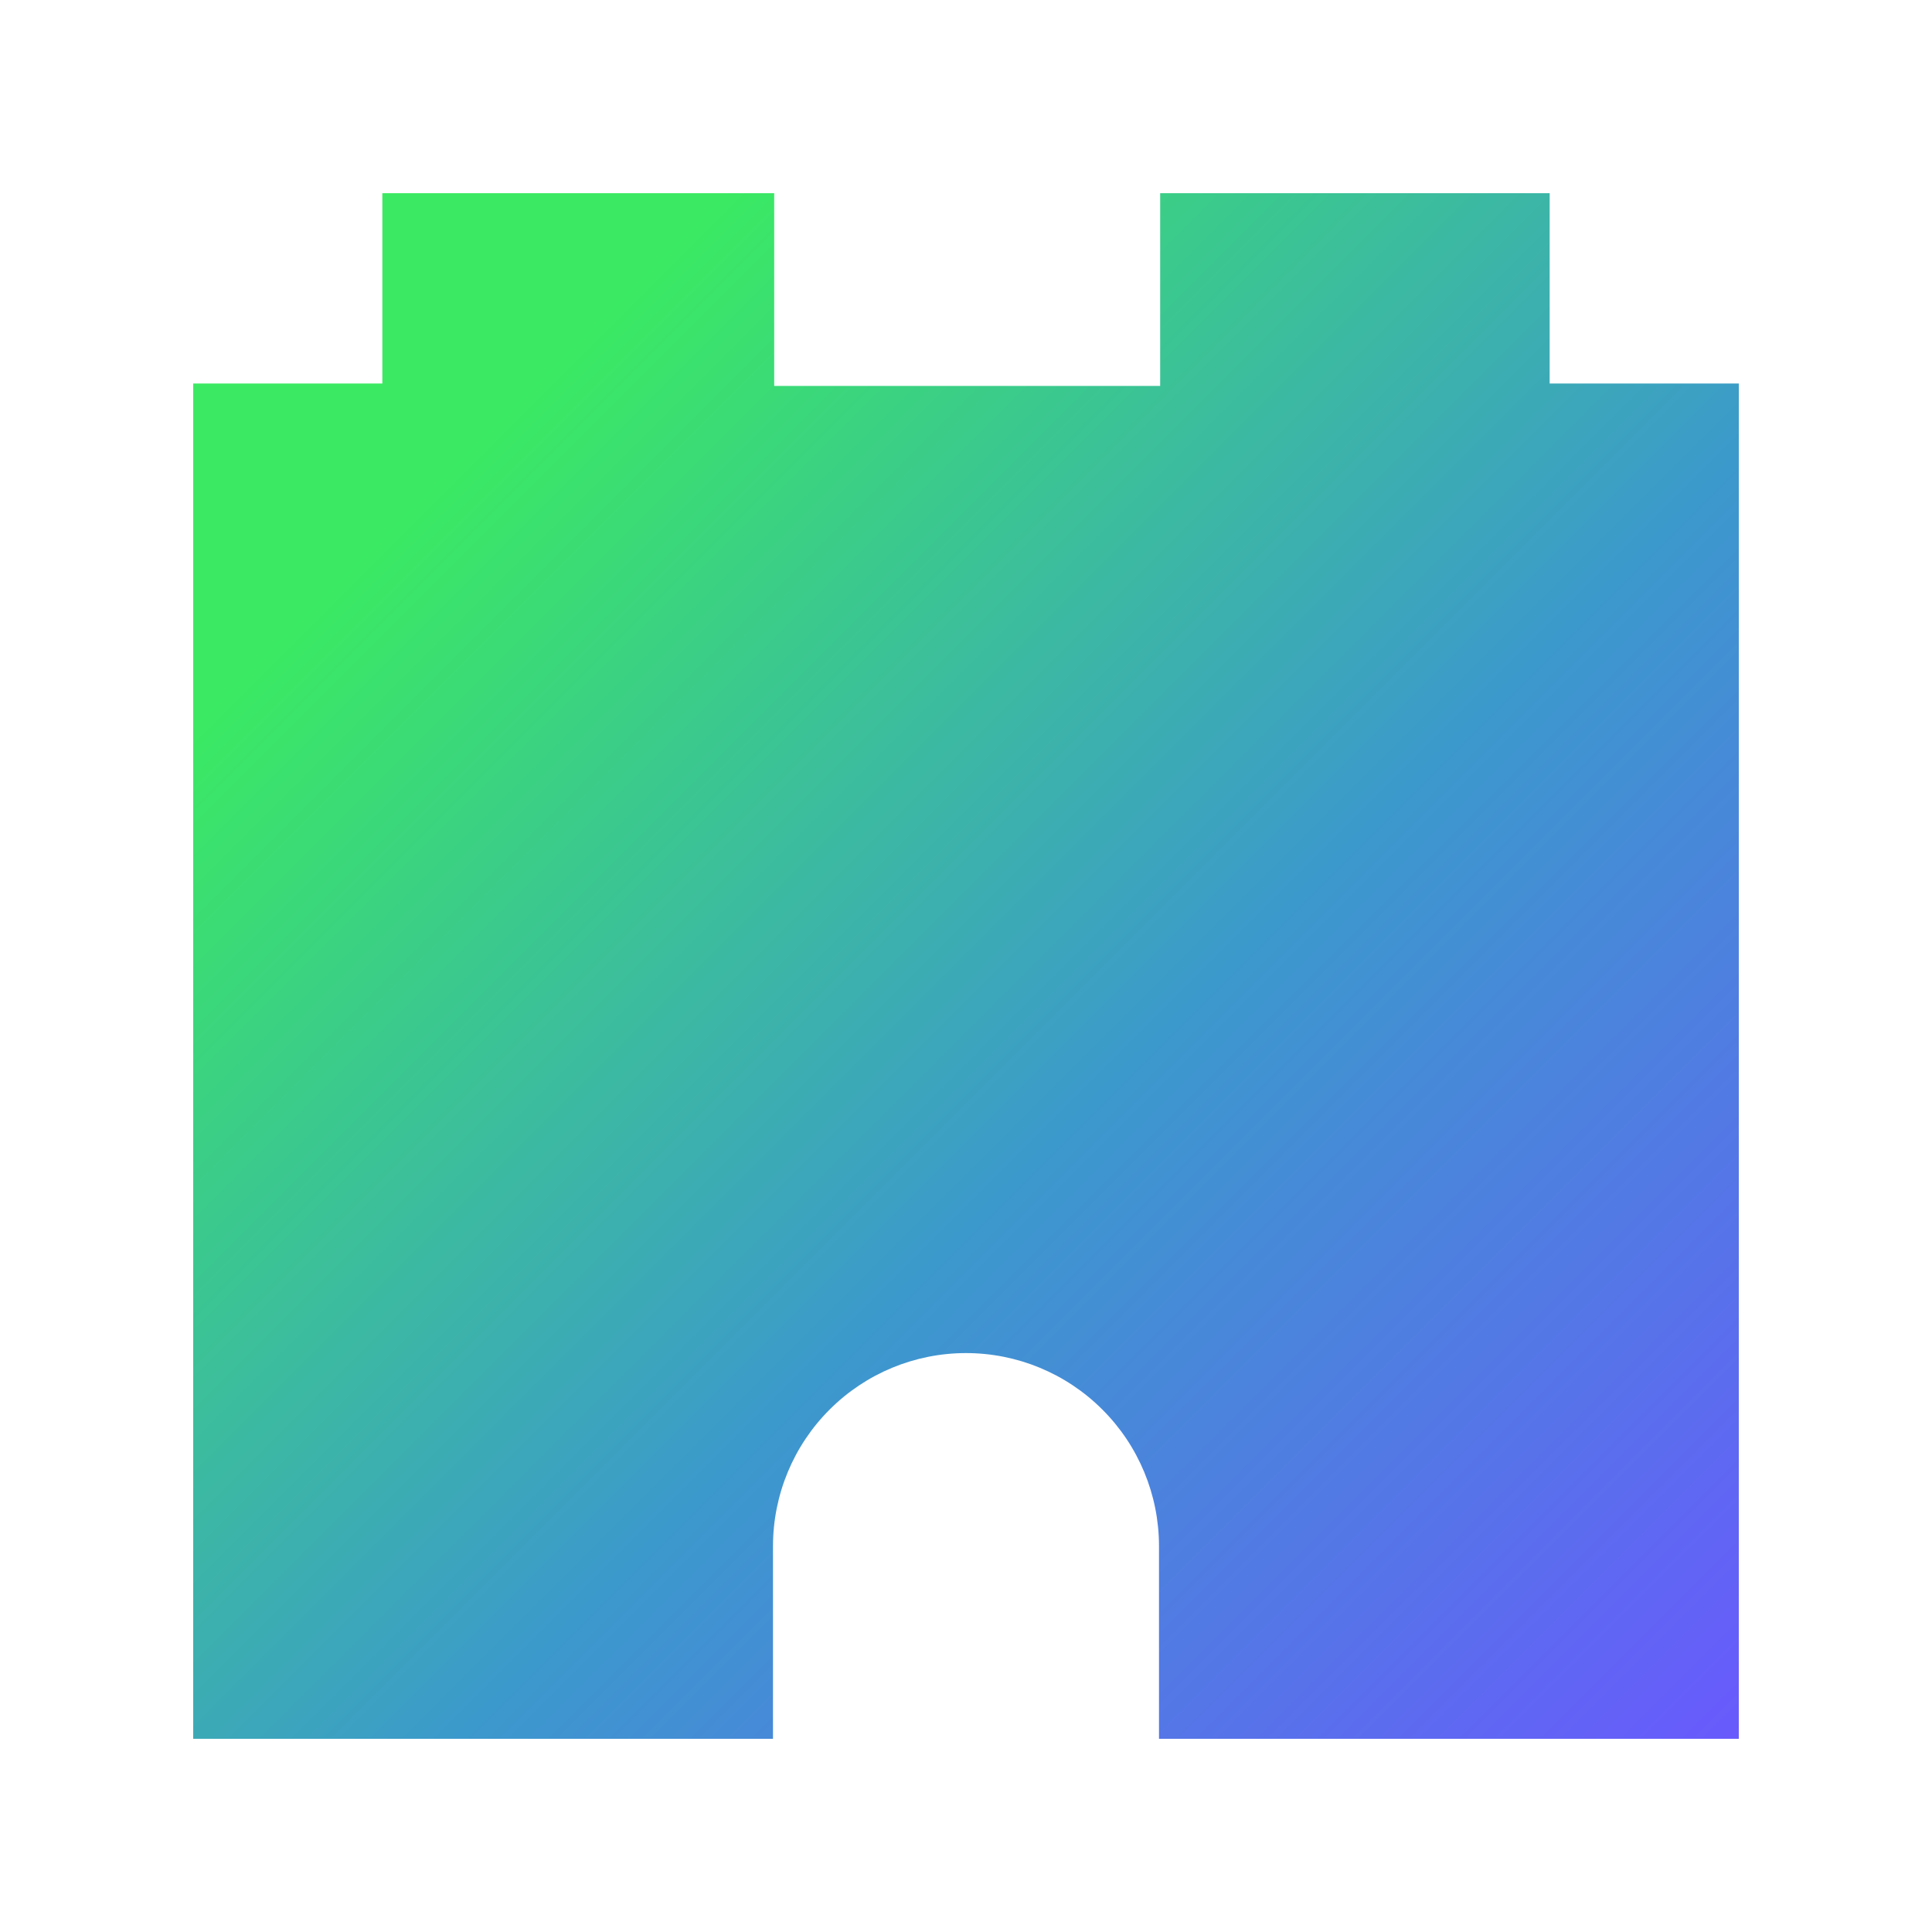
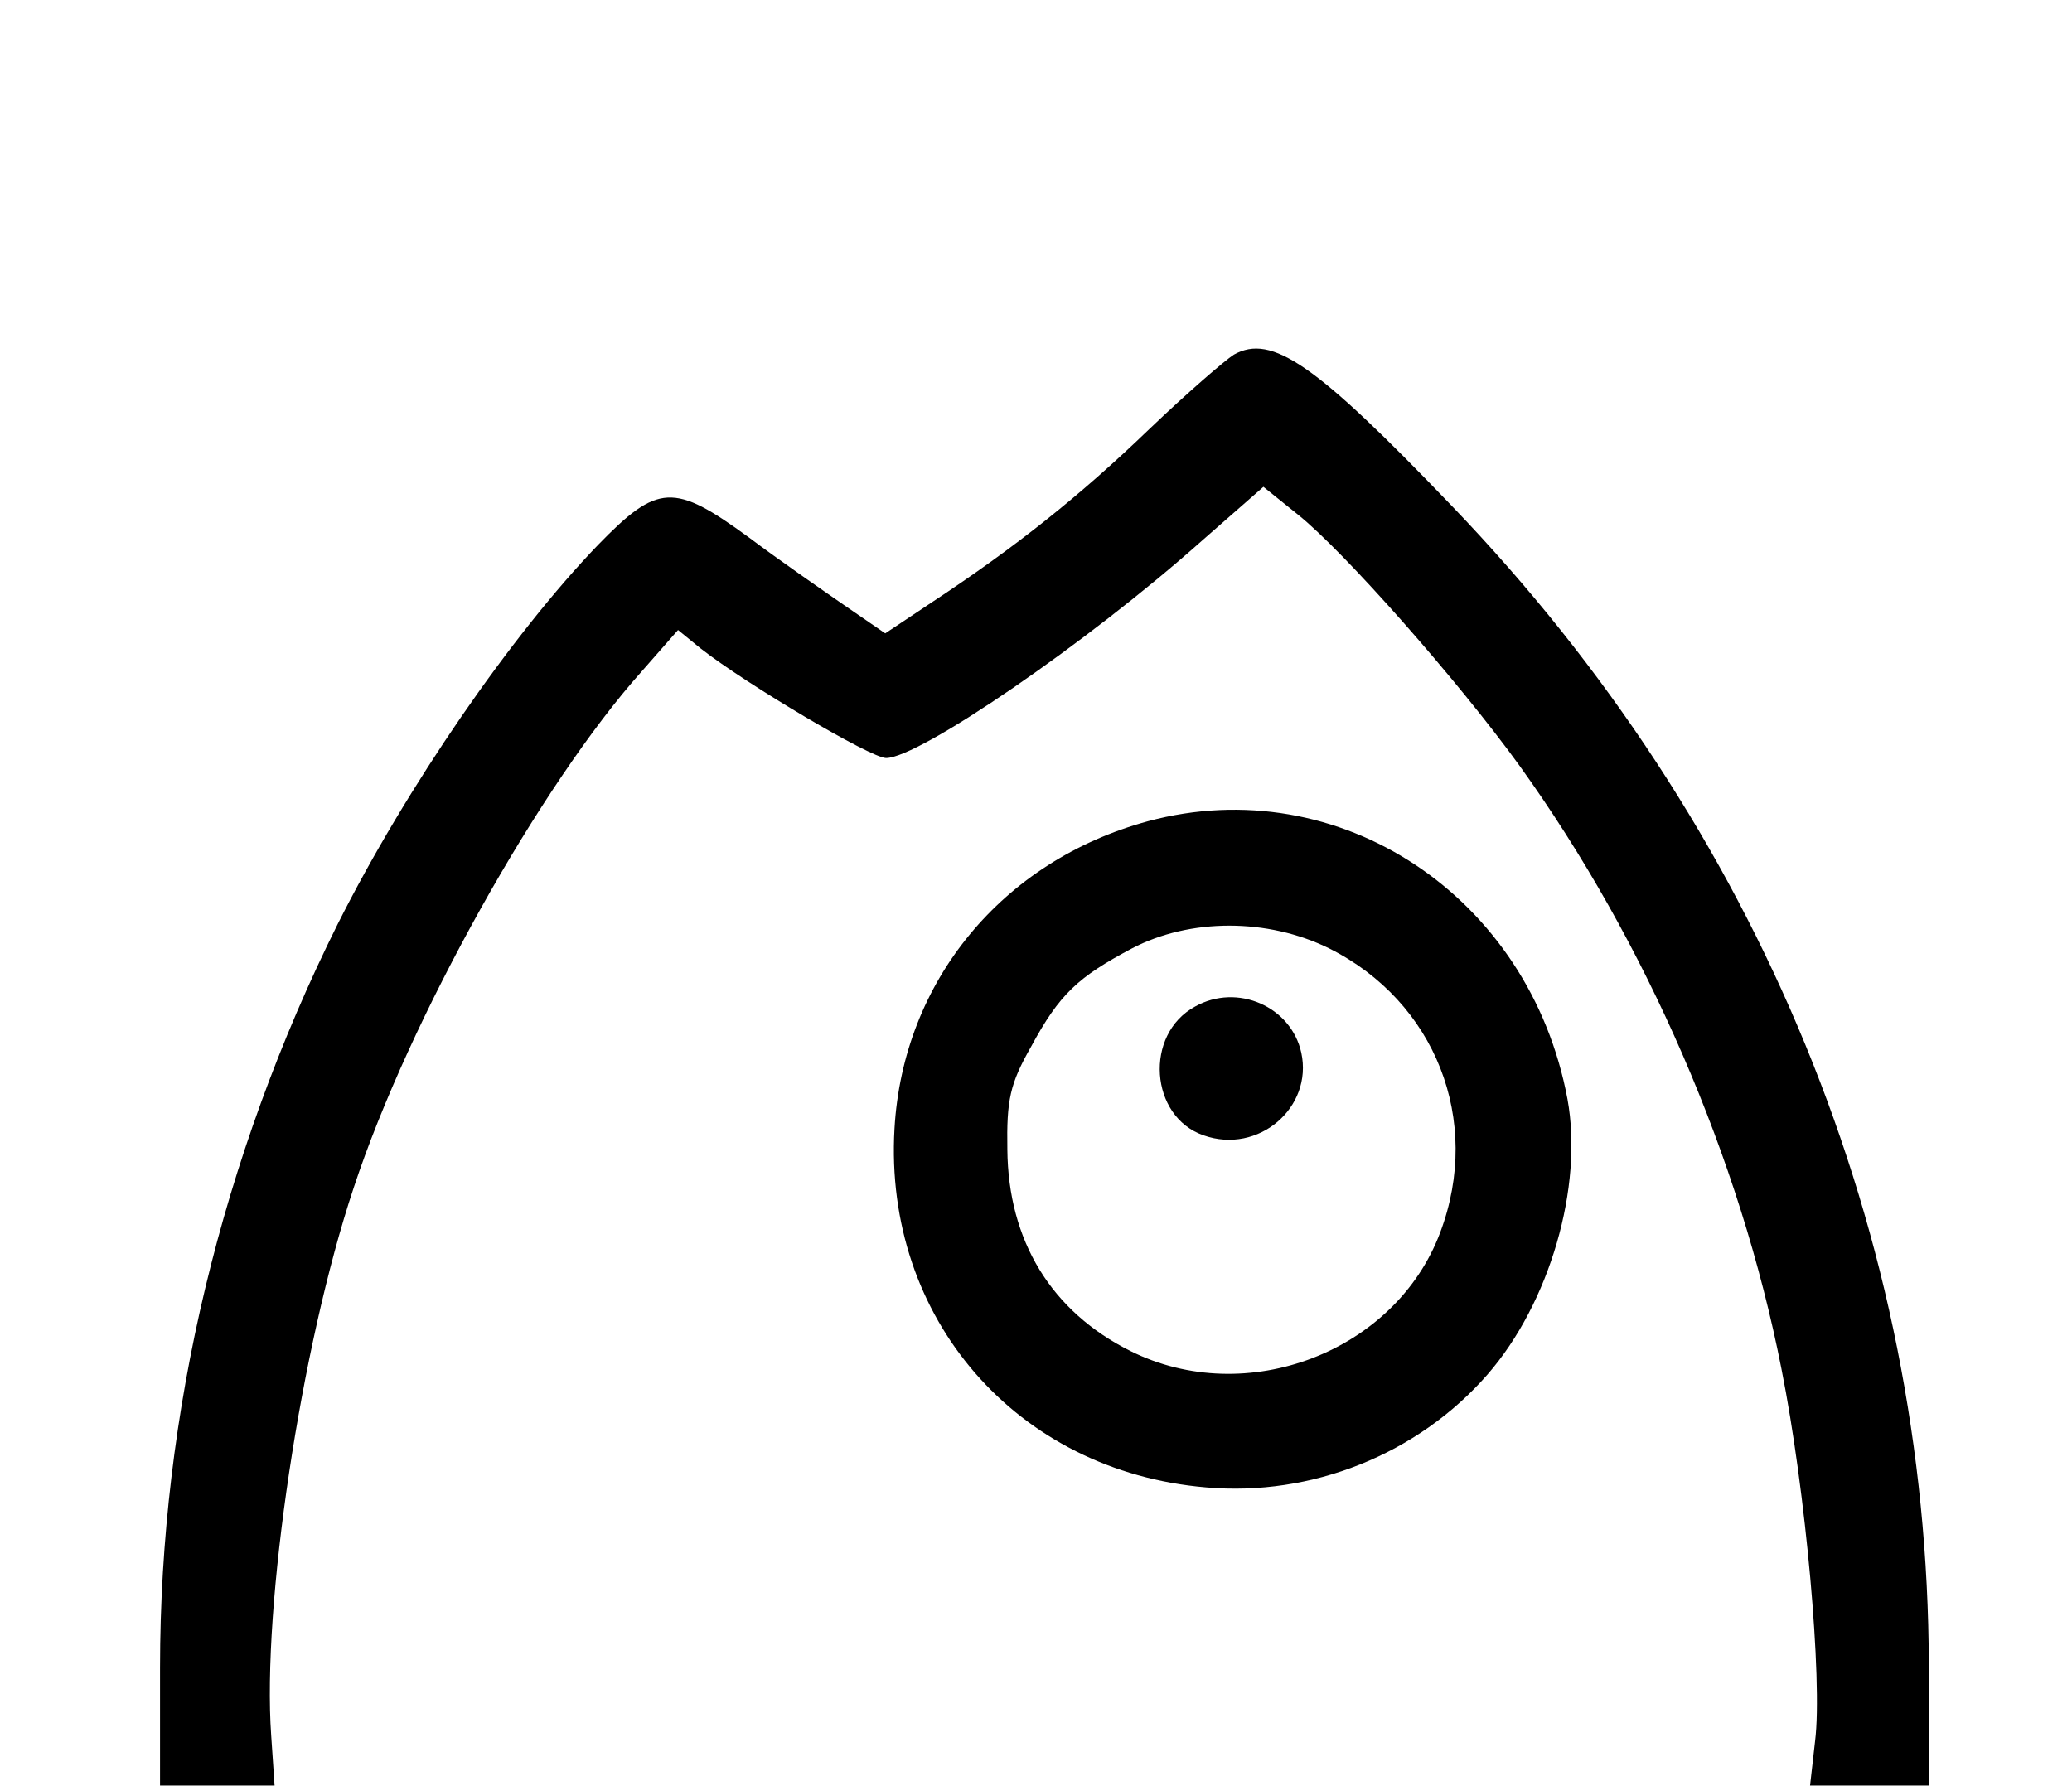
- <svg xmlns="http://www.w3.org/2000/svg" width="40" height="40" viewBox="0 0 40 40" fill="none">
-   <path d="M32.084 7.94V4H24.02V7.99H16.029V4H7.916V7.94H4V36H16.004V32.005C16.006 30.946 16.427 29.931 17.177 29.183C17.926 28.434 18.941 28.014 20 28.014C21.059 28.014 22.074 28.434 22.823 29.183C23.573 29.931 23.994 30.946 23.996 32.005V36H36V7.94H32.084Z" fill="url(#paint0_linear)" />
-   <defs>
-     <linearGradient id="paint0_linear" x1="2.942" y1="4.9" x2="37.777" y2="39.734" gradientUnits="userSpaceOnUse">
-       <stop offset="0.159" stop-color="#3BEA62" />
-       <stop offset="0.54" stop-color="#3C99CC" />
-       <stop offset="0.937" stop-color="#6B57FF" />
-     </linearGradient>
-   </defs>
+ <svg xmlns="http://www.w3.org/2000/svg" version="1.0" width="246pt" height="212pt" viewBox="0 0 246 212" preserveAspectRatio="xMidYMid meet">
+   <g transform="translate(0,212) scale(0.1,-0.1)" fill="#000000" stroke="none">
+     <path d="M1465 1699 c-11 -7 -56 -46 -100 -88 -83 -80 -160 -141 -257 -205 l-57 -38 -48 33 c-26 18 -78 54 -114 81 -89 65 -108 64 -179 -9 -103 -107 -227 -287 -309 -450 -138 -277 -211 -581 -211 -883 l0 -140 68 0 68 0 -4 59 c-11 154 35 462 98 651 66 200 222 479 342 613 l43 49 27 -22 c55 -43 202 -130 220 -130 39 0 238 136 375 258 l73 64 41 -33 c55 -44 190 -197 263 -298 151 -210 262 -467 311 -716 29 -145 49 -370 40 -442 l-6 -53 70 0 71 0 0 143 c-1 509 -201 996 -566 1376 -162 169 -214 205 -259 180z" />
+     <path d="M1363 1145 c-173 -47 -291 -190 -301 -365 -13 -225 145 -407 370 -426 125 -11 251 39 334 134 74 85 114 223 95 327 -45 241 -271 391 -498 330z m215 -151 c126 -63 182 -204 132 -337 -53 -142 -230 -210 -368 -141 -94 47 -145 131 -146 239 -1 59 3 78 28 122 34 63 56 83 120 117 69 36 161 36 234 0z" />
+     <path d="M1419 925 c-61 -33 -54 -131 10 -153 65 -23 130 33 116 98 -12 55 -76 83 -126 55z" />
+   </g>
</svg>
